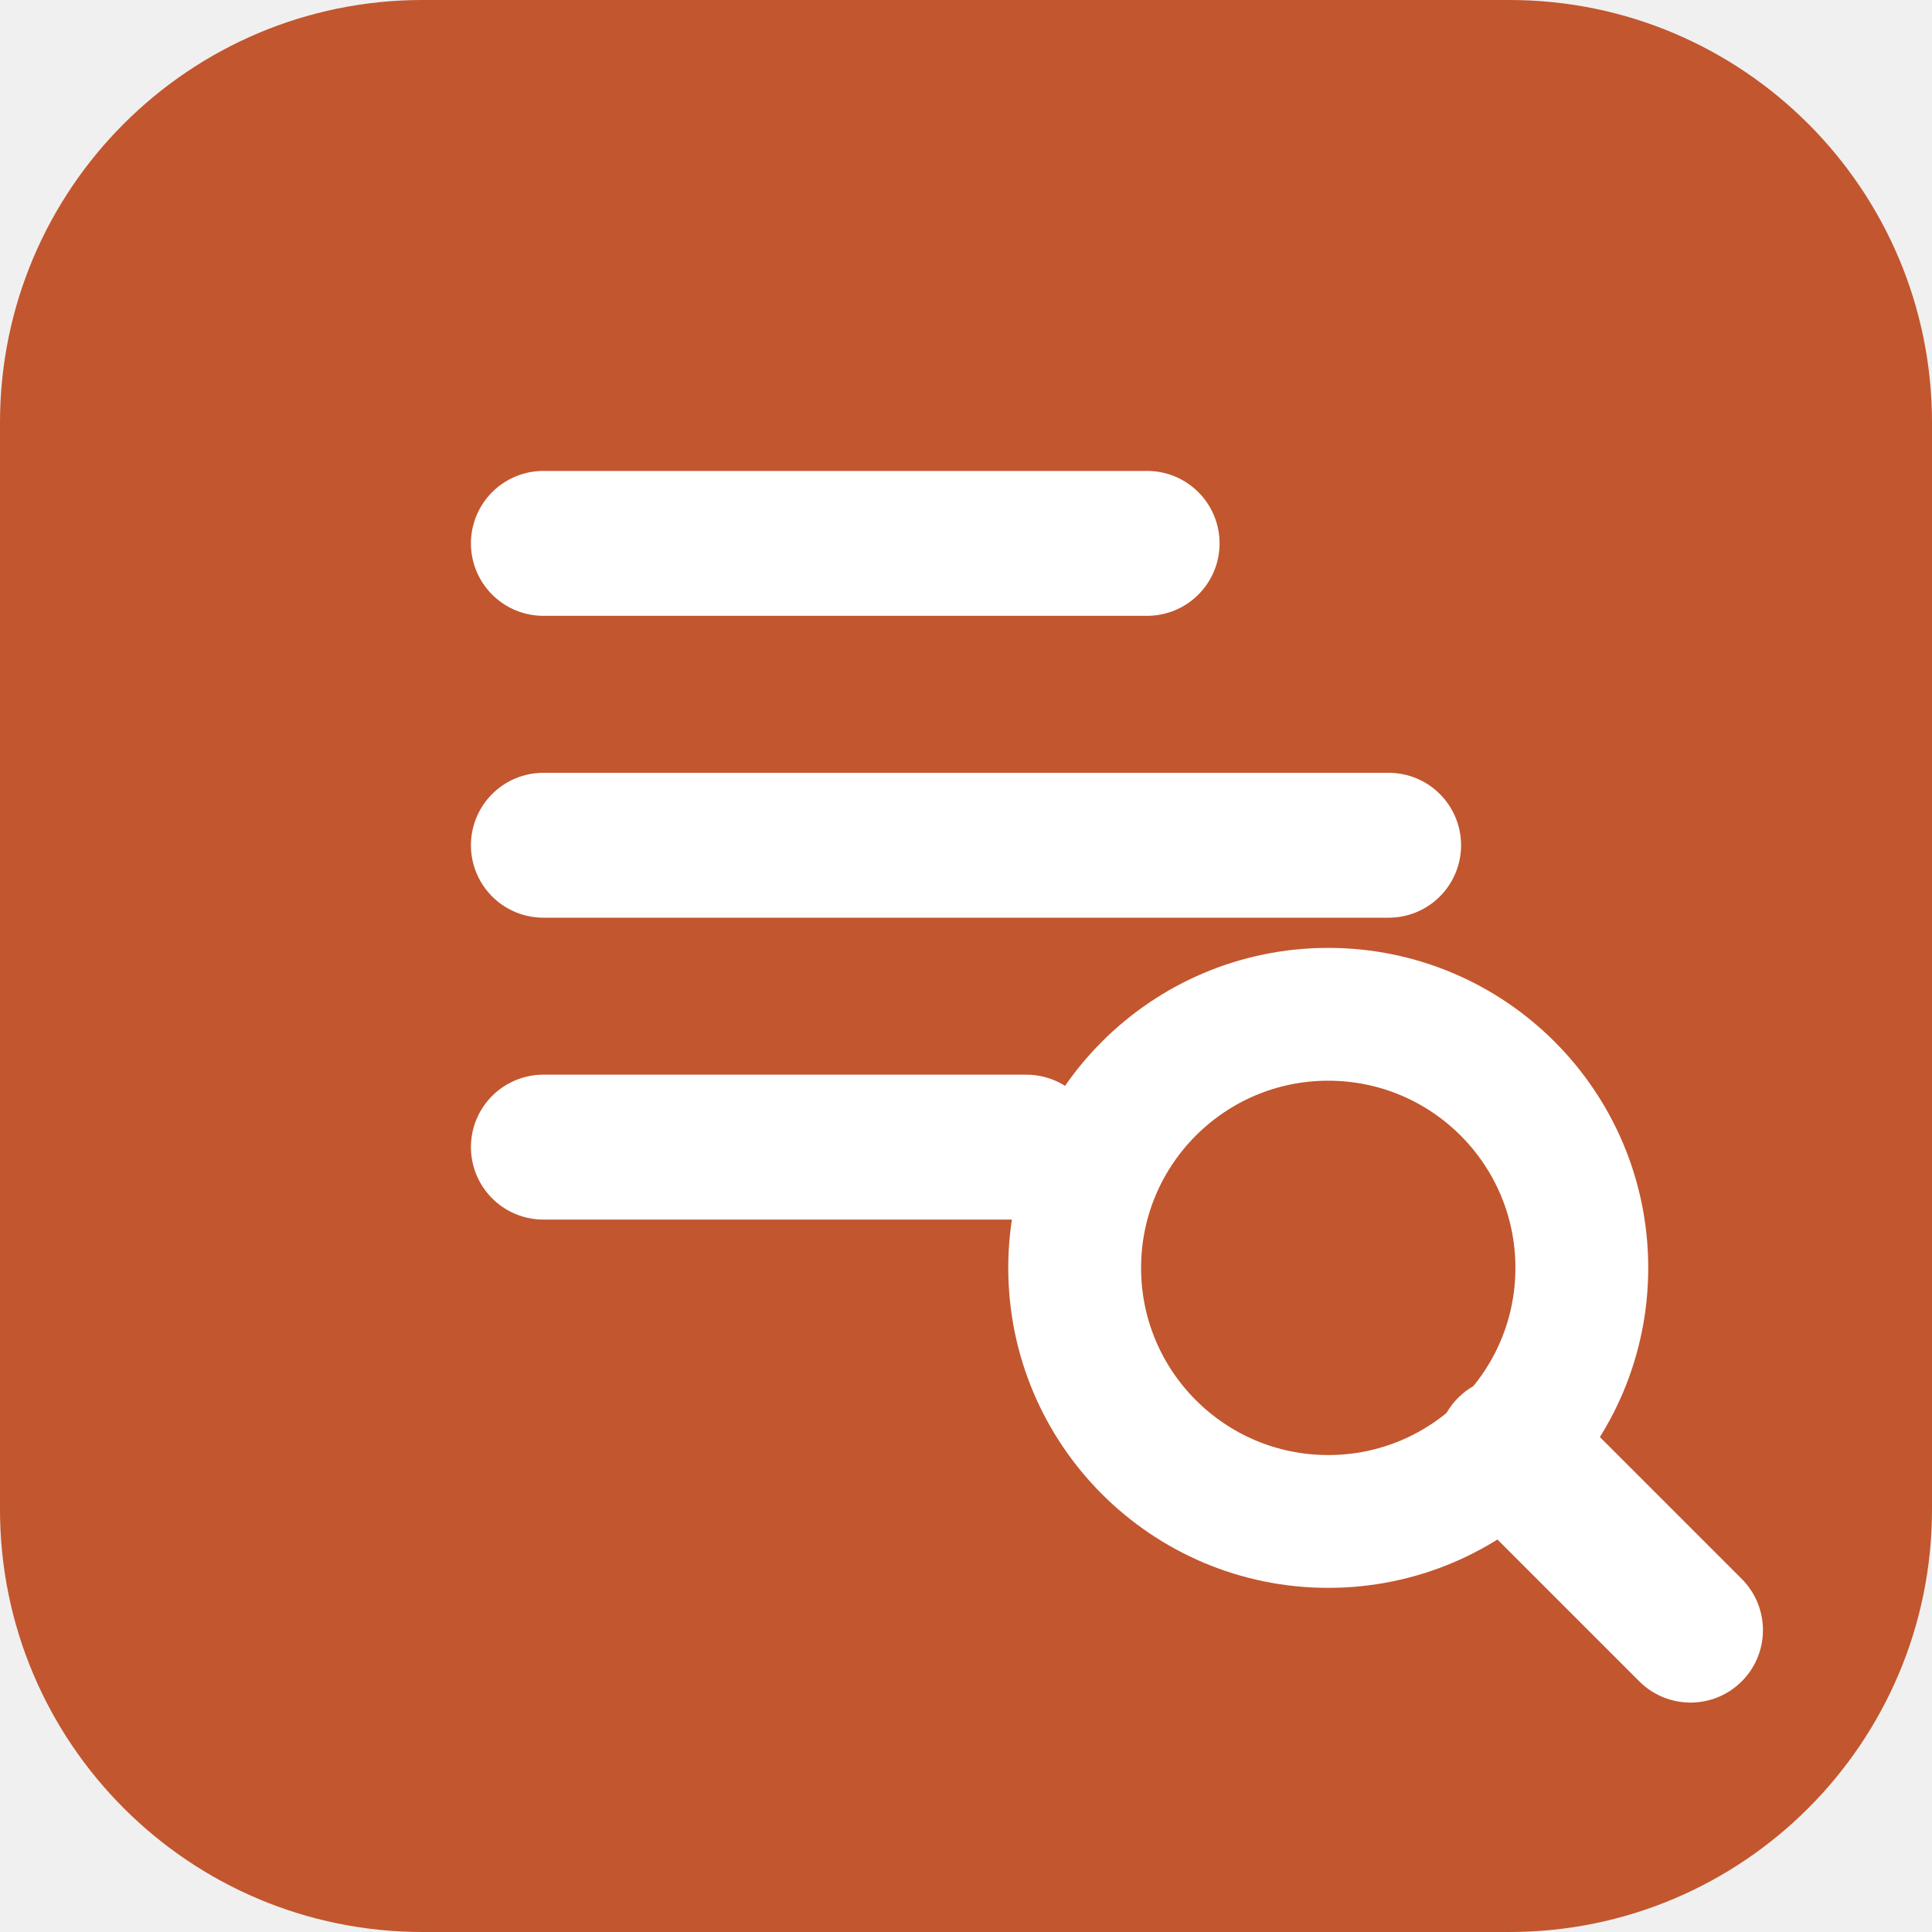
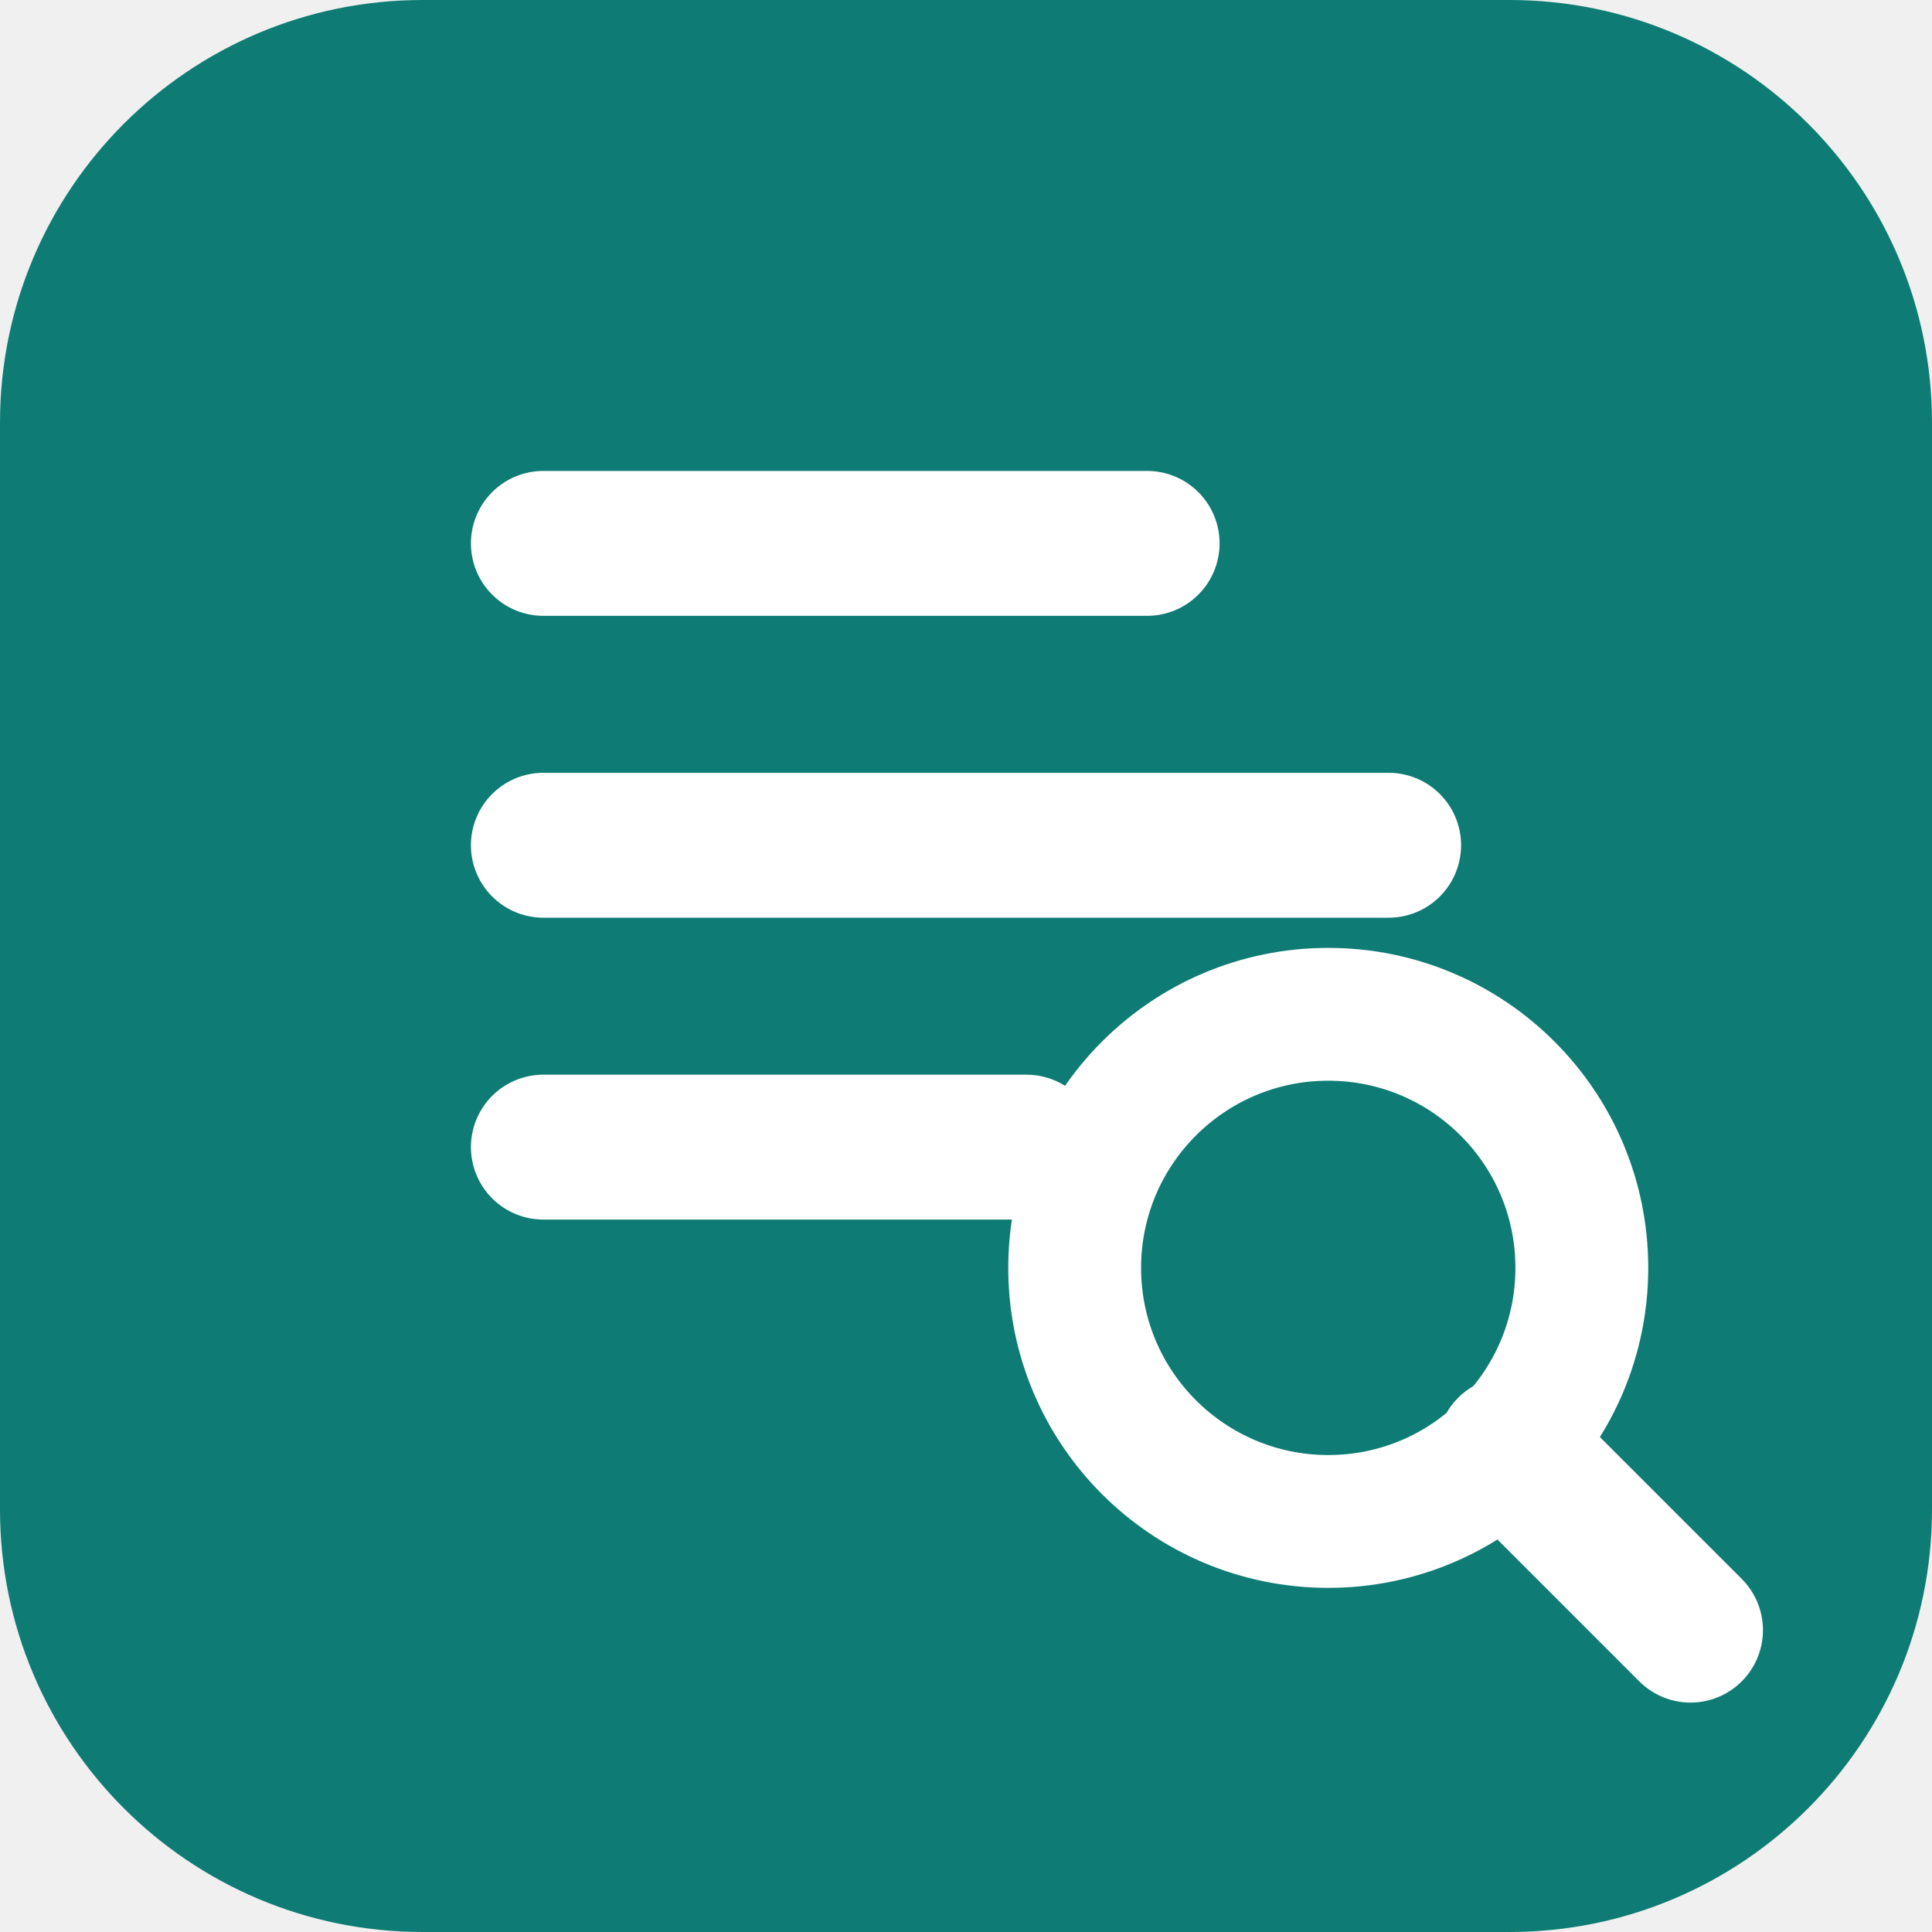
<svg xmlns="http://www.w3.org/2000/svg" viewBox="0 0 32 32">
-   <rect width="32" height="32" rx="7" fill="#c2562e" />
+   <rect width="32" height="32" rx="7" fill="#0e7c74" />
  <path d="M9 9h10M9 14h14M9 19h8" stroke="#fff" stroke-width="2.4" stroke-linecap="round" />
  <circle cx="22" cy="21" r="4.2" fill="none" stroke="#fff" stroke-width="2.2" />
  <path d="M25 24l3 3" stroke="#fff" stroke-width="2.4" stroke-linecap="round" />
</svg>
